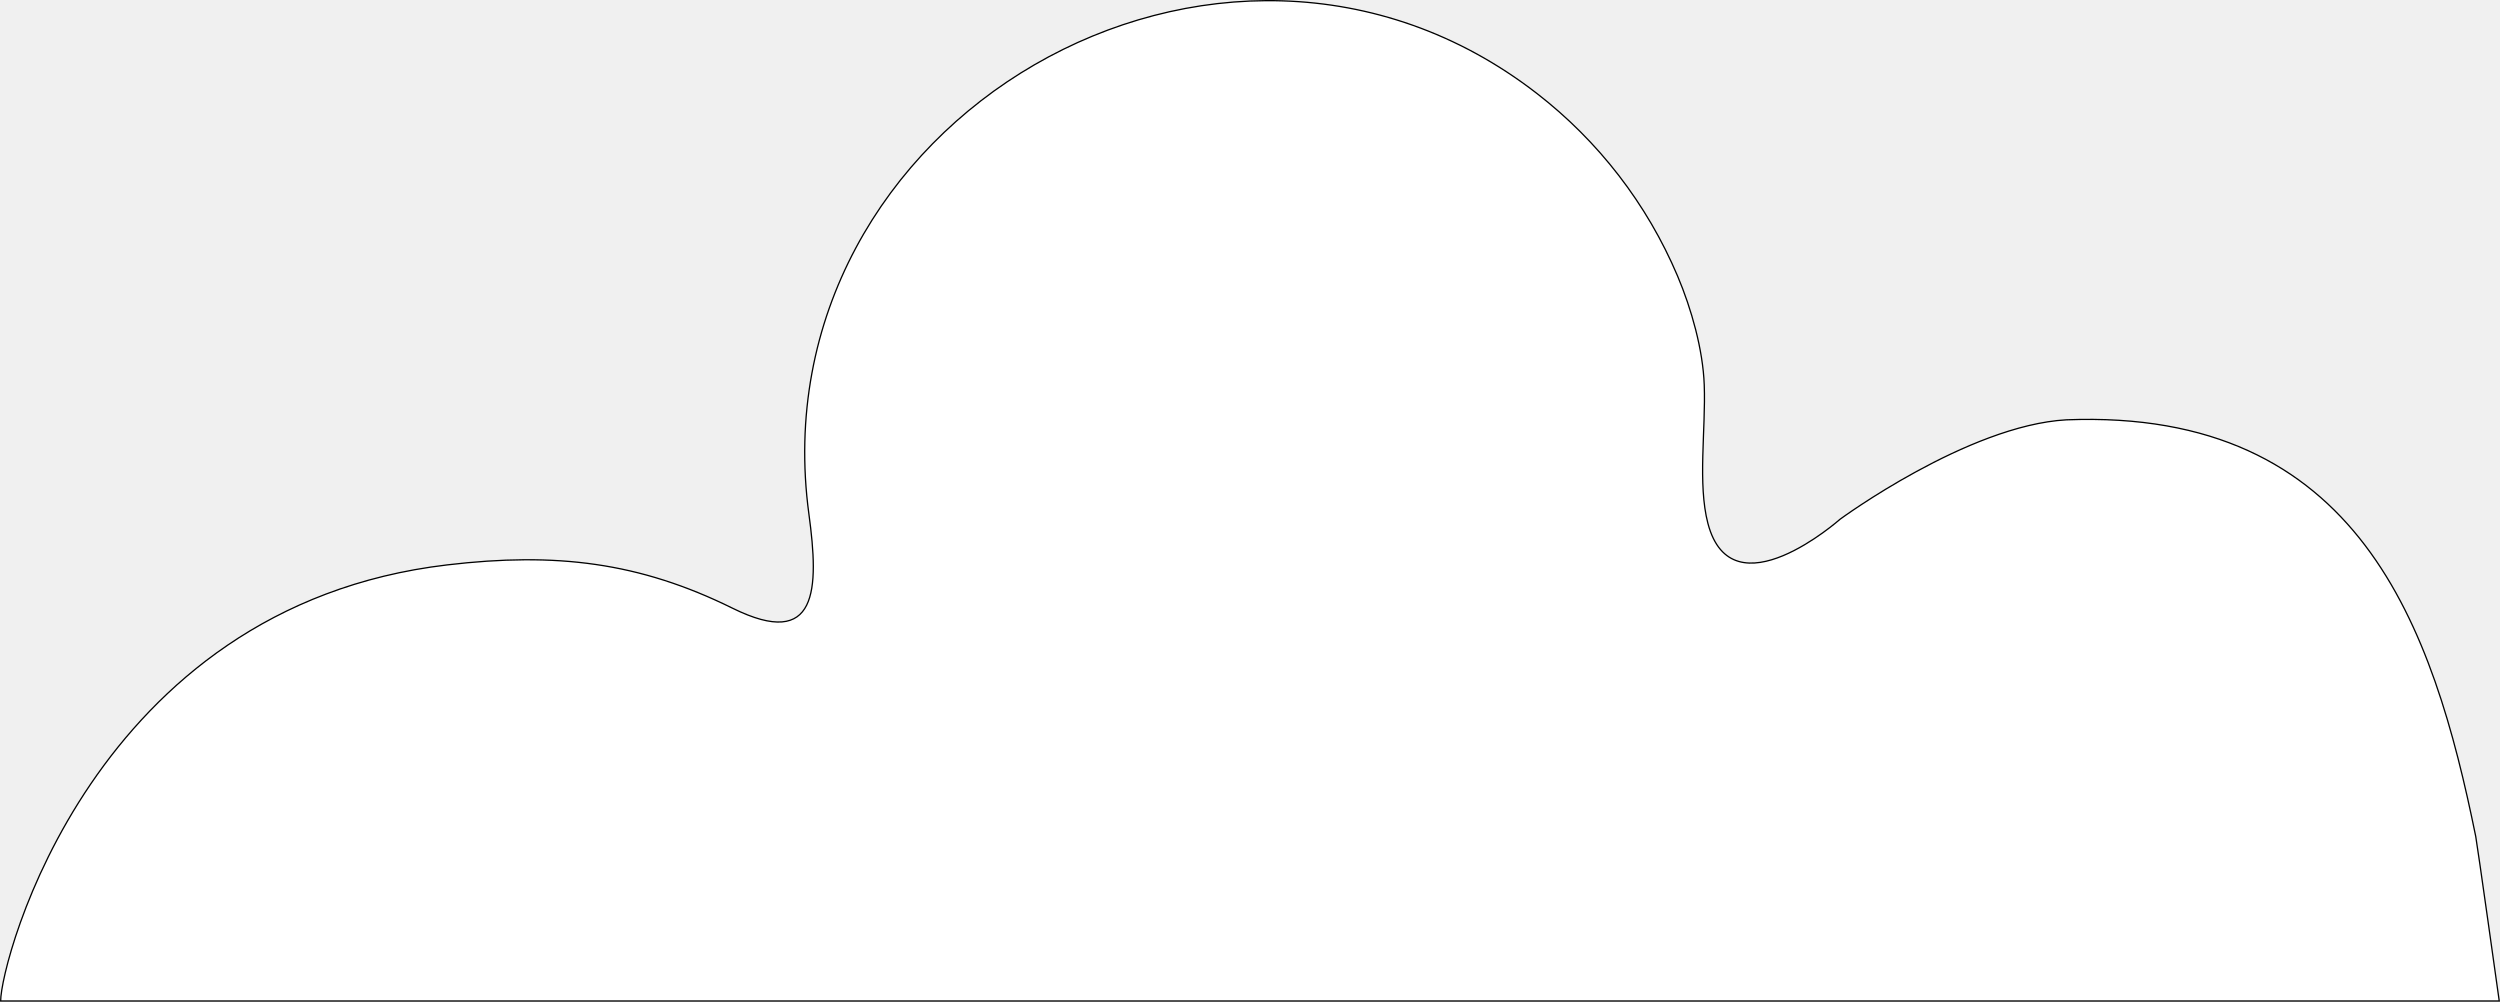
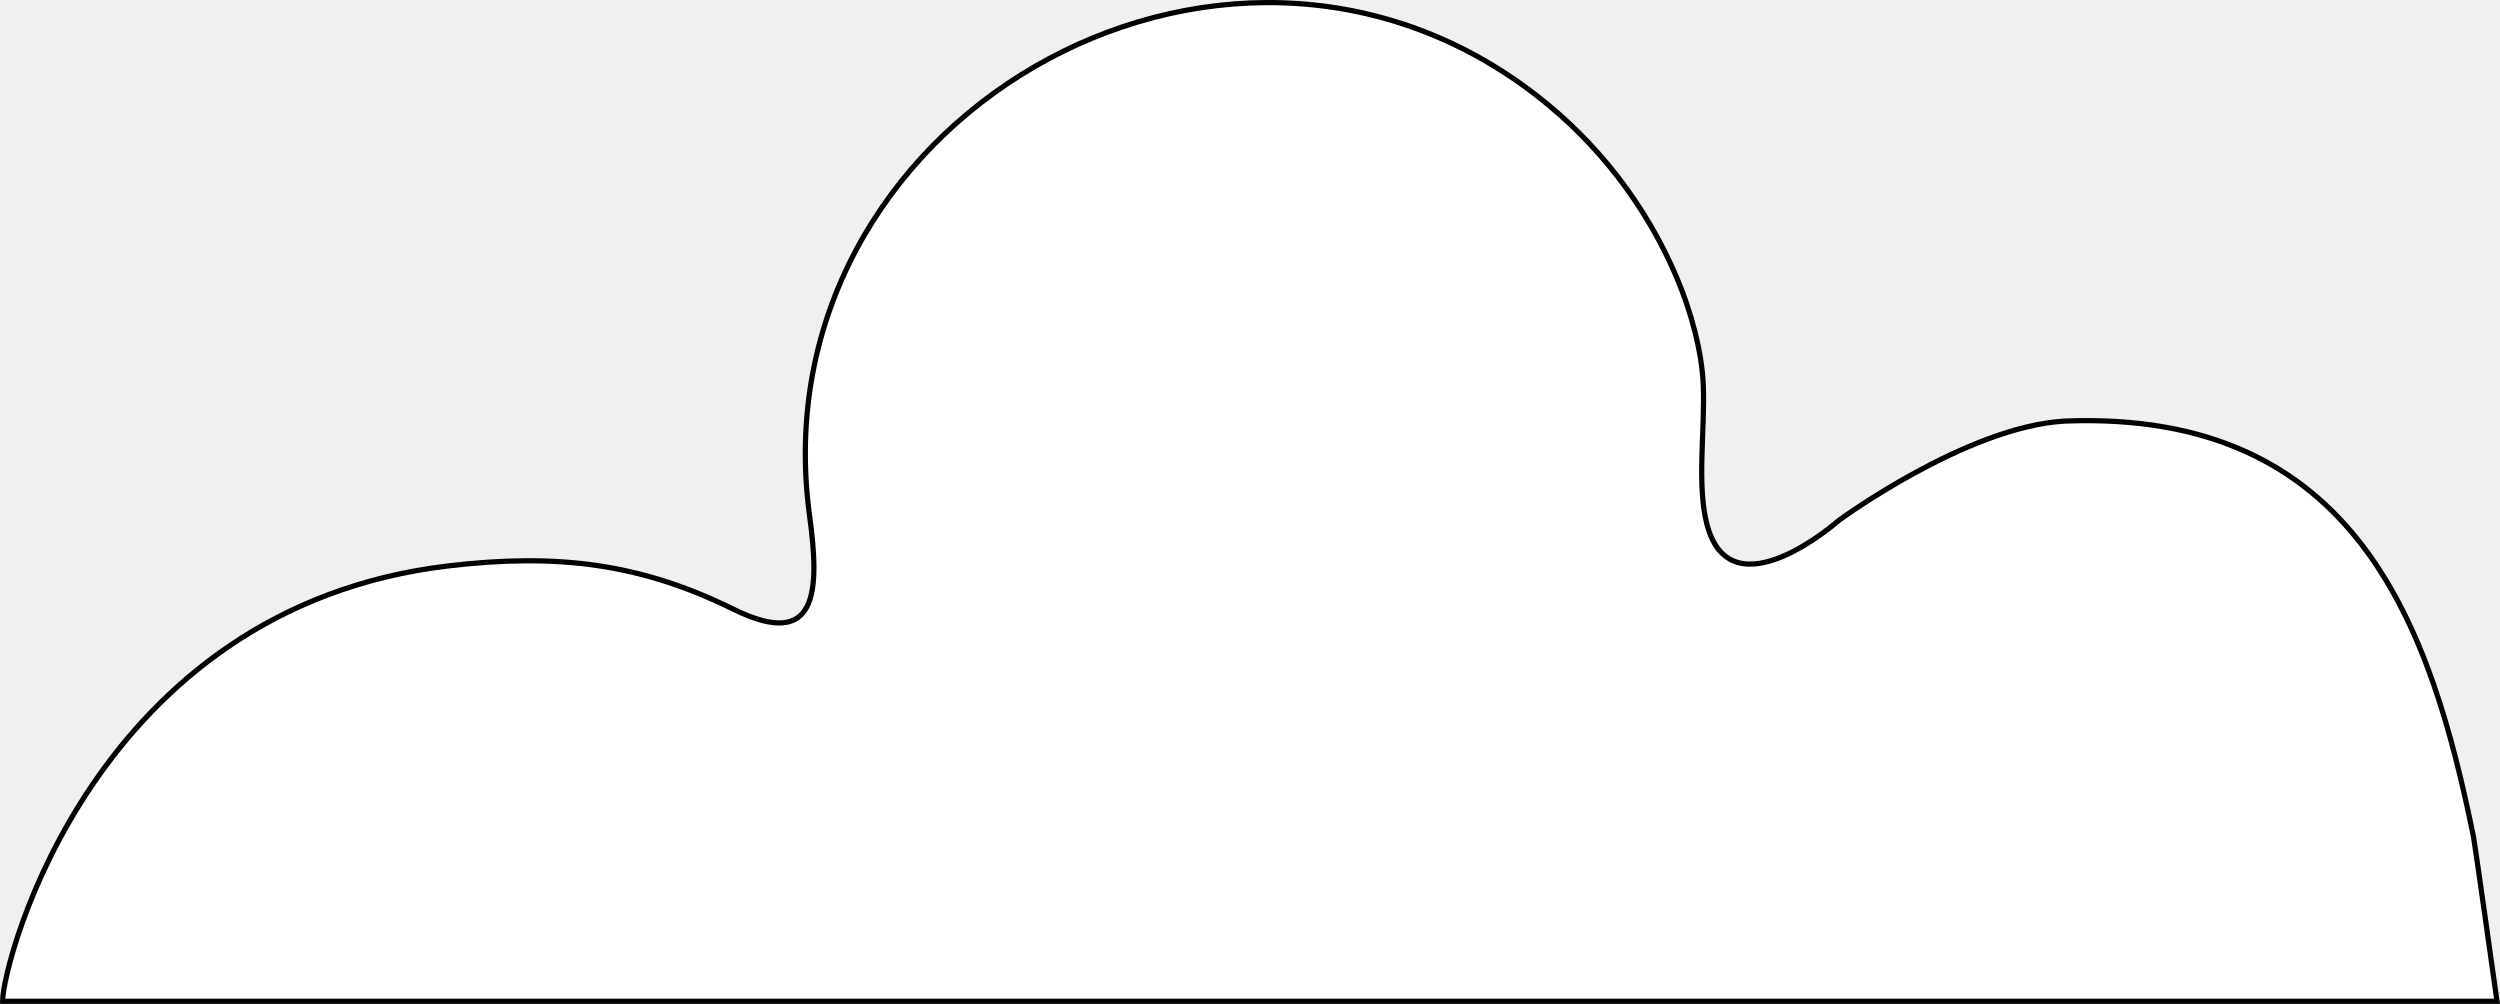
- <svg xmlns="http://www.w3.org/2000/svg" width="1915.08" height="767.29" viewBox="0 0 1915.08 767.29">
+ <svg xmlns="http://www.w3.org/2000/svg" width="1918.3" height="770.29" viewBox="0 0 1918.3 770.29">
  <defs>
-     <style>.cls-1{fill:#fff;stroke:#000;stroke-miterlimit:10;}</style>
+     <style>.cls-1{fill:#fff;stroke:#000;stroke-miterlimit:10;stroke-width:4px;}</style>
  </defs>
  <g id="Layer_2" data-name="Layer 2">
    <g id="artboard_3" data-name="artboard 3">
-       <path class="cls-1" d="M1896.5,640.79c-32.67-160.5-89-328-313.57-319.19-75.43,4.19-173.43,76.19-173.43,76.19s-82.74,73.38-101.19,3.15c-7.93-30.18-1.55-72-2.81-106.15-1-27-9.75-58.08-20.45-83.4a349.12,349.12,0,0,0-108-140C935.73-115.15,578.76,92.21,619.66,393.91c7.81,57.57,7,104.36-58.52,72-71.47-35.29-135.39-43-218.51-33.19C70.5,464.79.5,736.79.5,766.79h1914S1897.57,646,1896.5,640.79Z" />
+       <path class="cls-1" d="M1898,642.29c-32.67-160.5-89-328-313.57-319.19C1509,327.29,1411,399.29,1411,399.29s-82.74,73.38-101.19,3.15c-7.93-30.18-1.55-72-2.81-106.15-1-27-9.75-58.08-20.45-83.4a349.12,349.12,0,0,0-108-140C937.23-113.65,580.26,93.71,621.16,395.41c7.81,57.57,7,104.36-58.52,72-71.47-35.29-135.39-43-218.51-33.19C72,466.29,2,738.29,2,768.29H1916S1899.07,647.53,1898,642.29Z" />
    </g>
  </g>
</svg>
